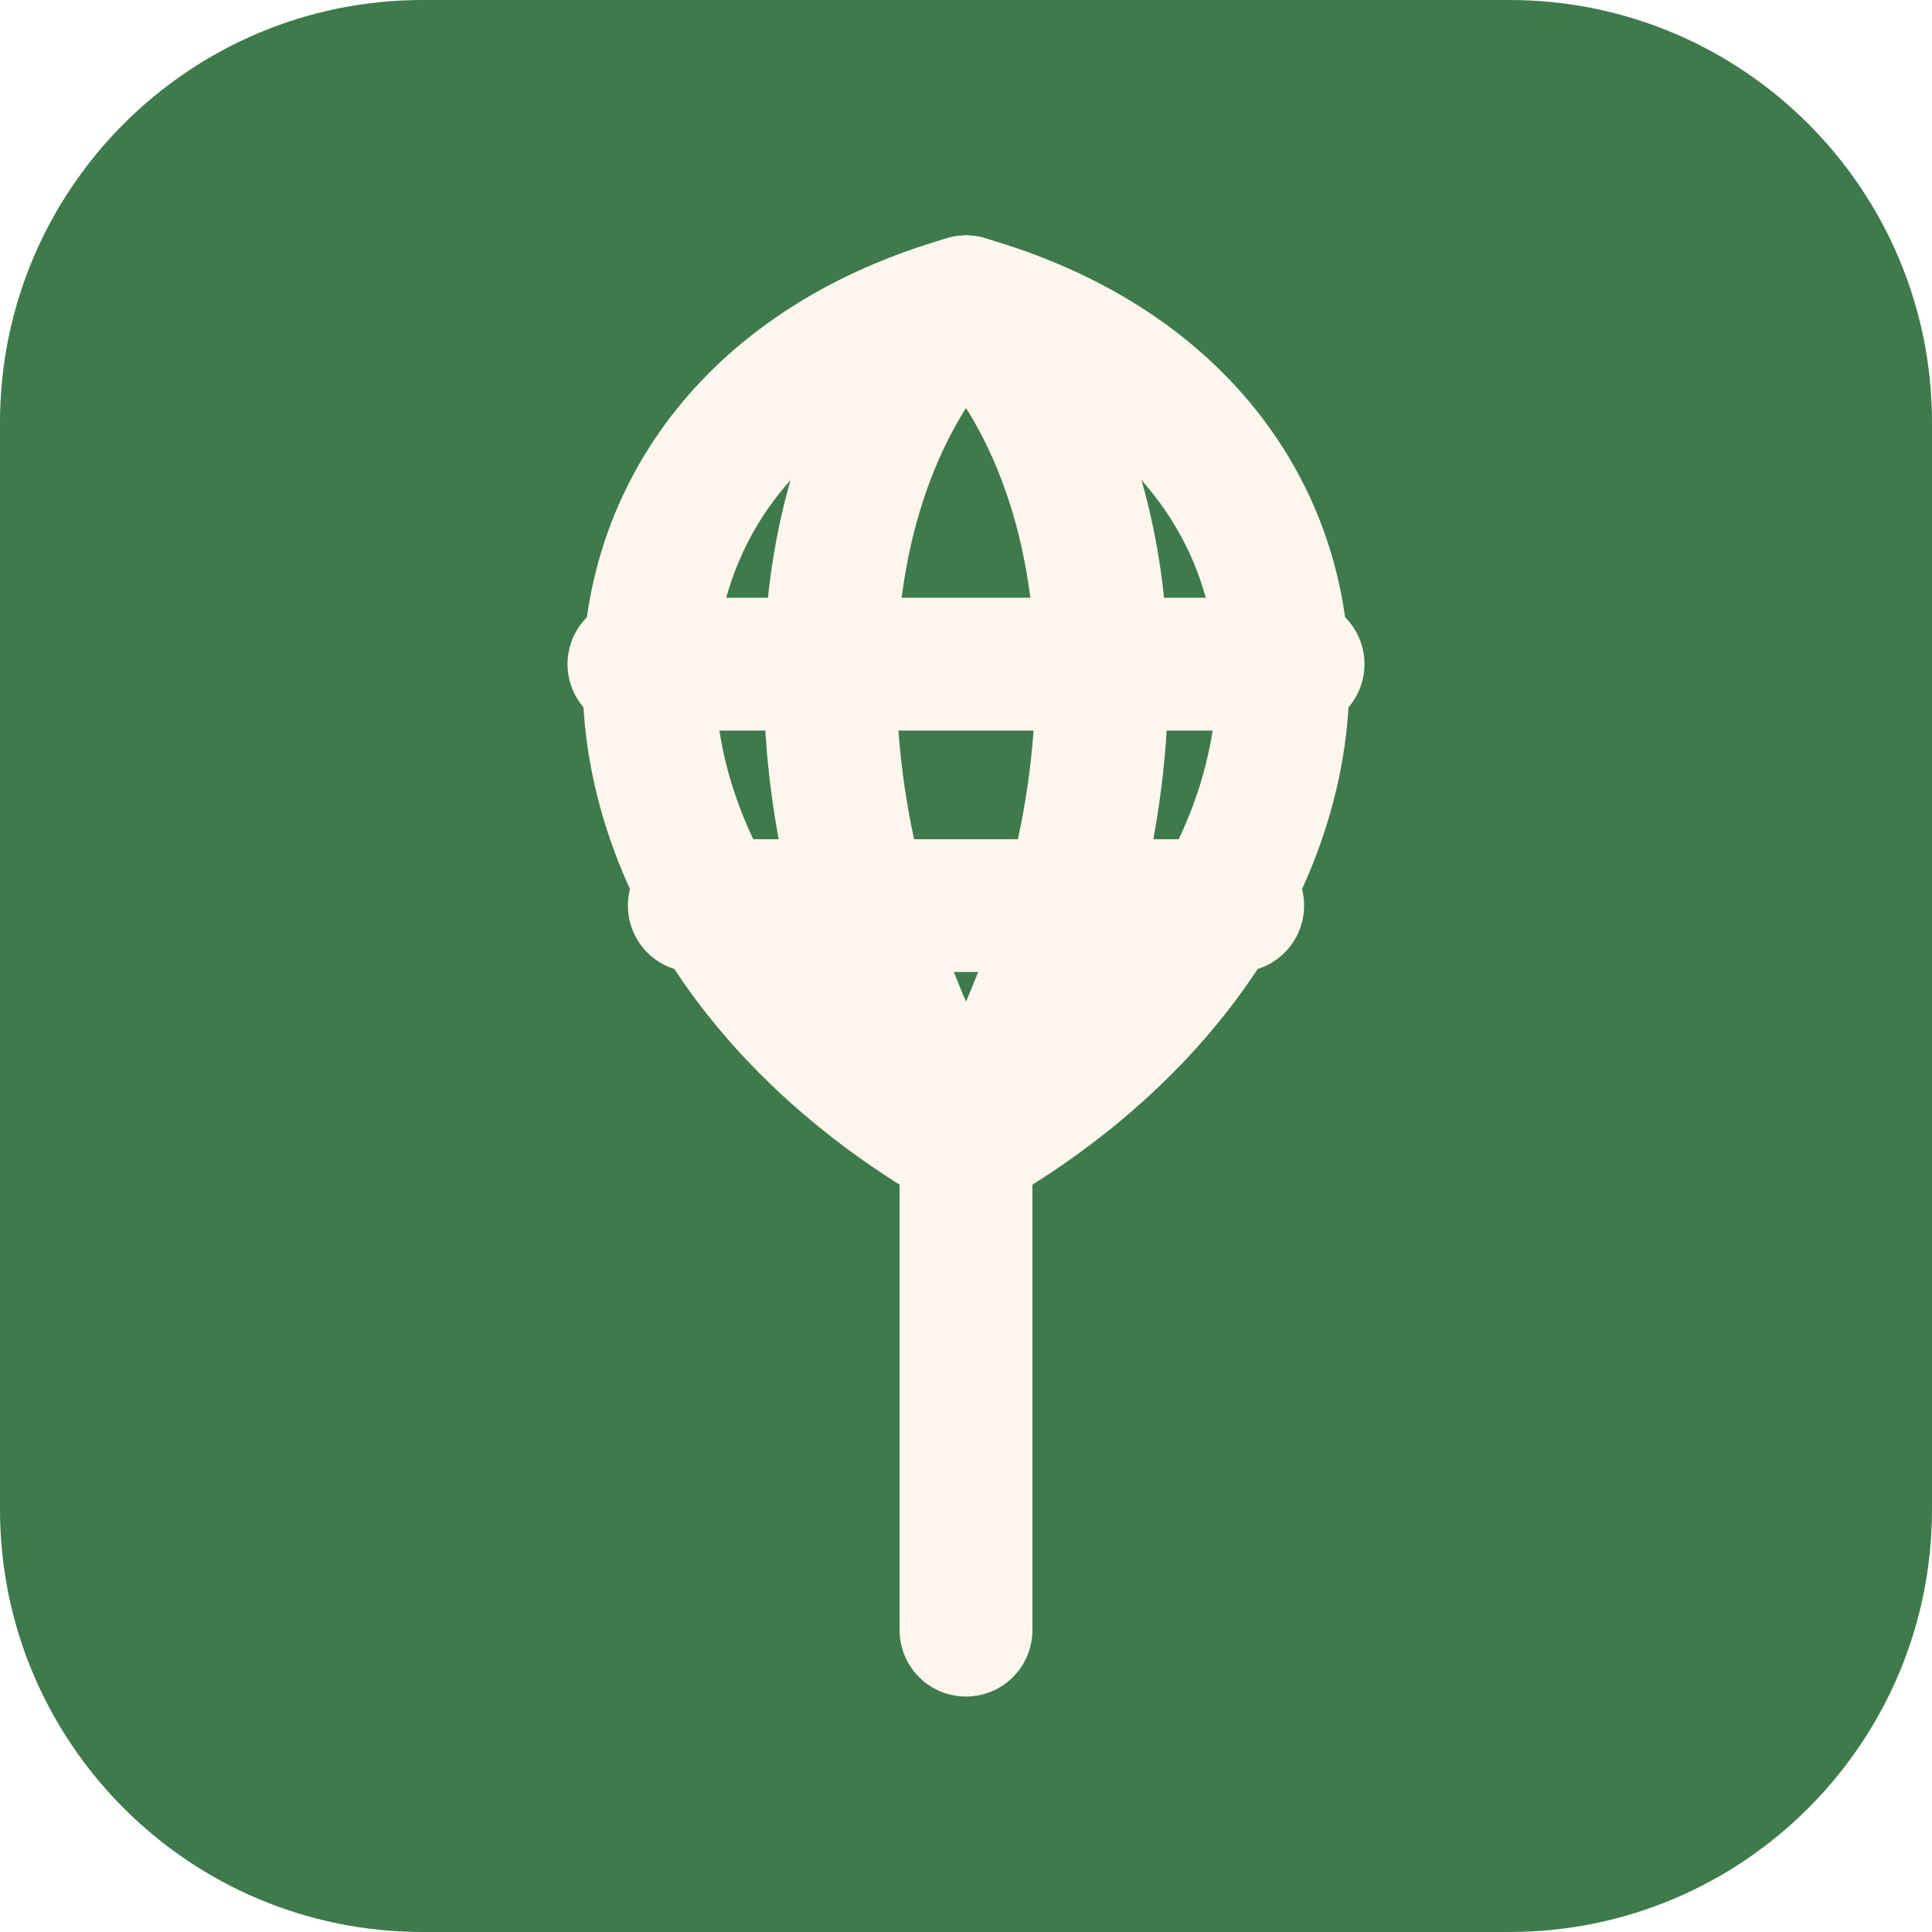
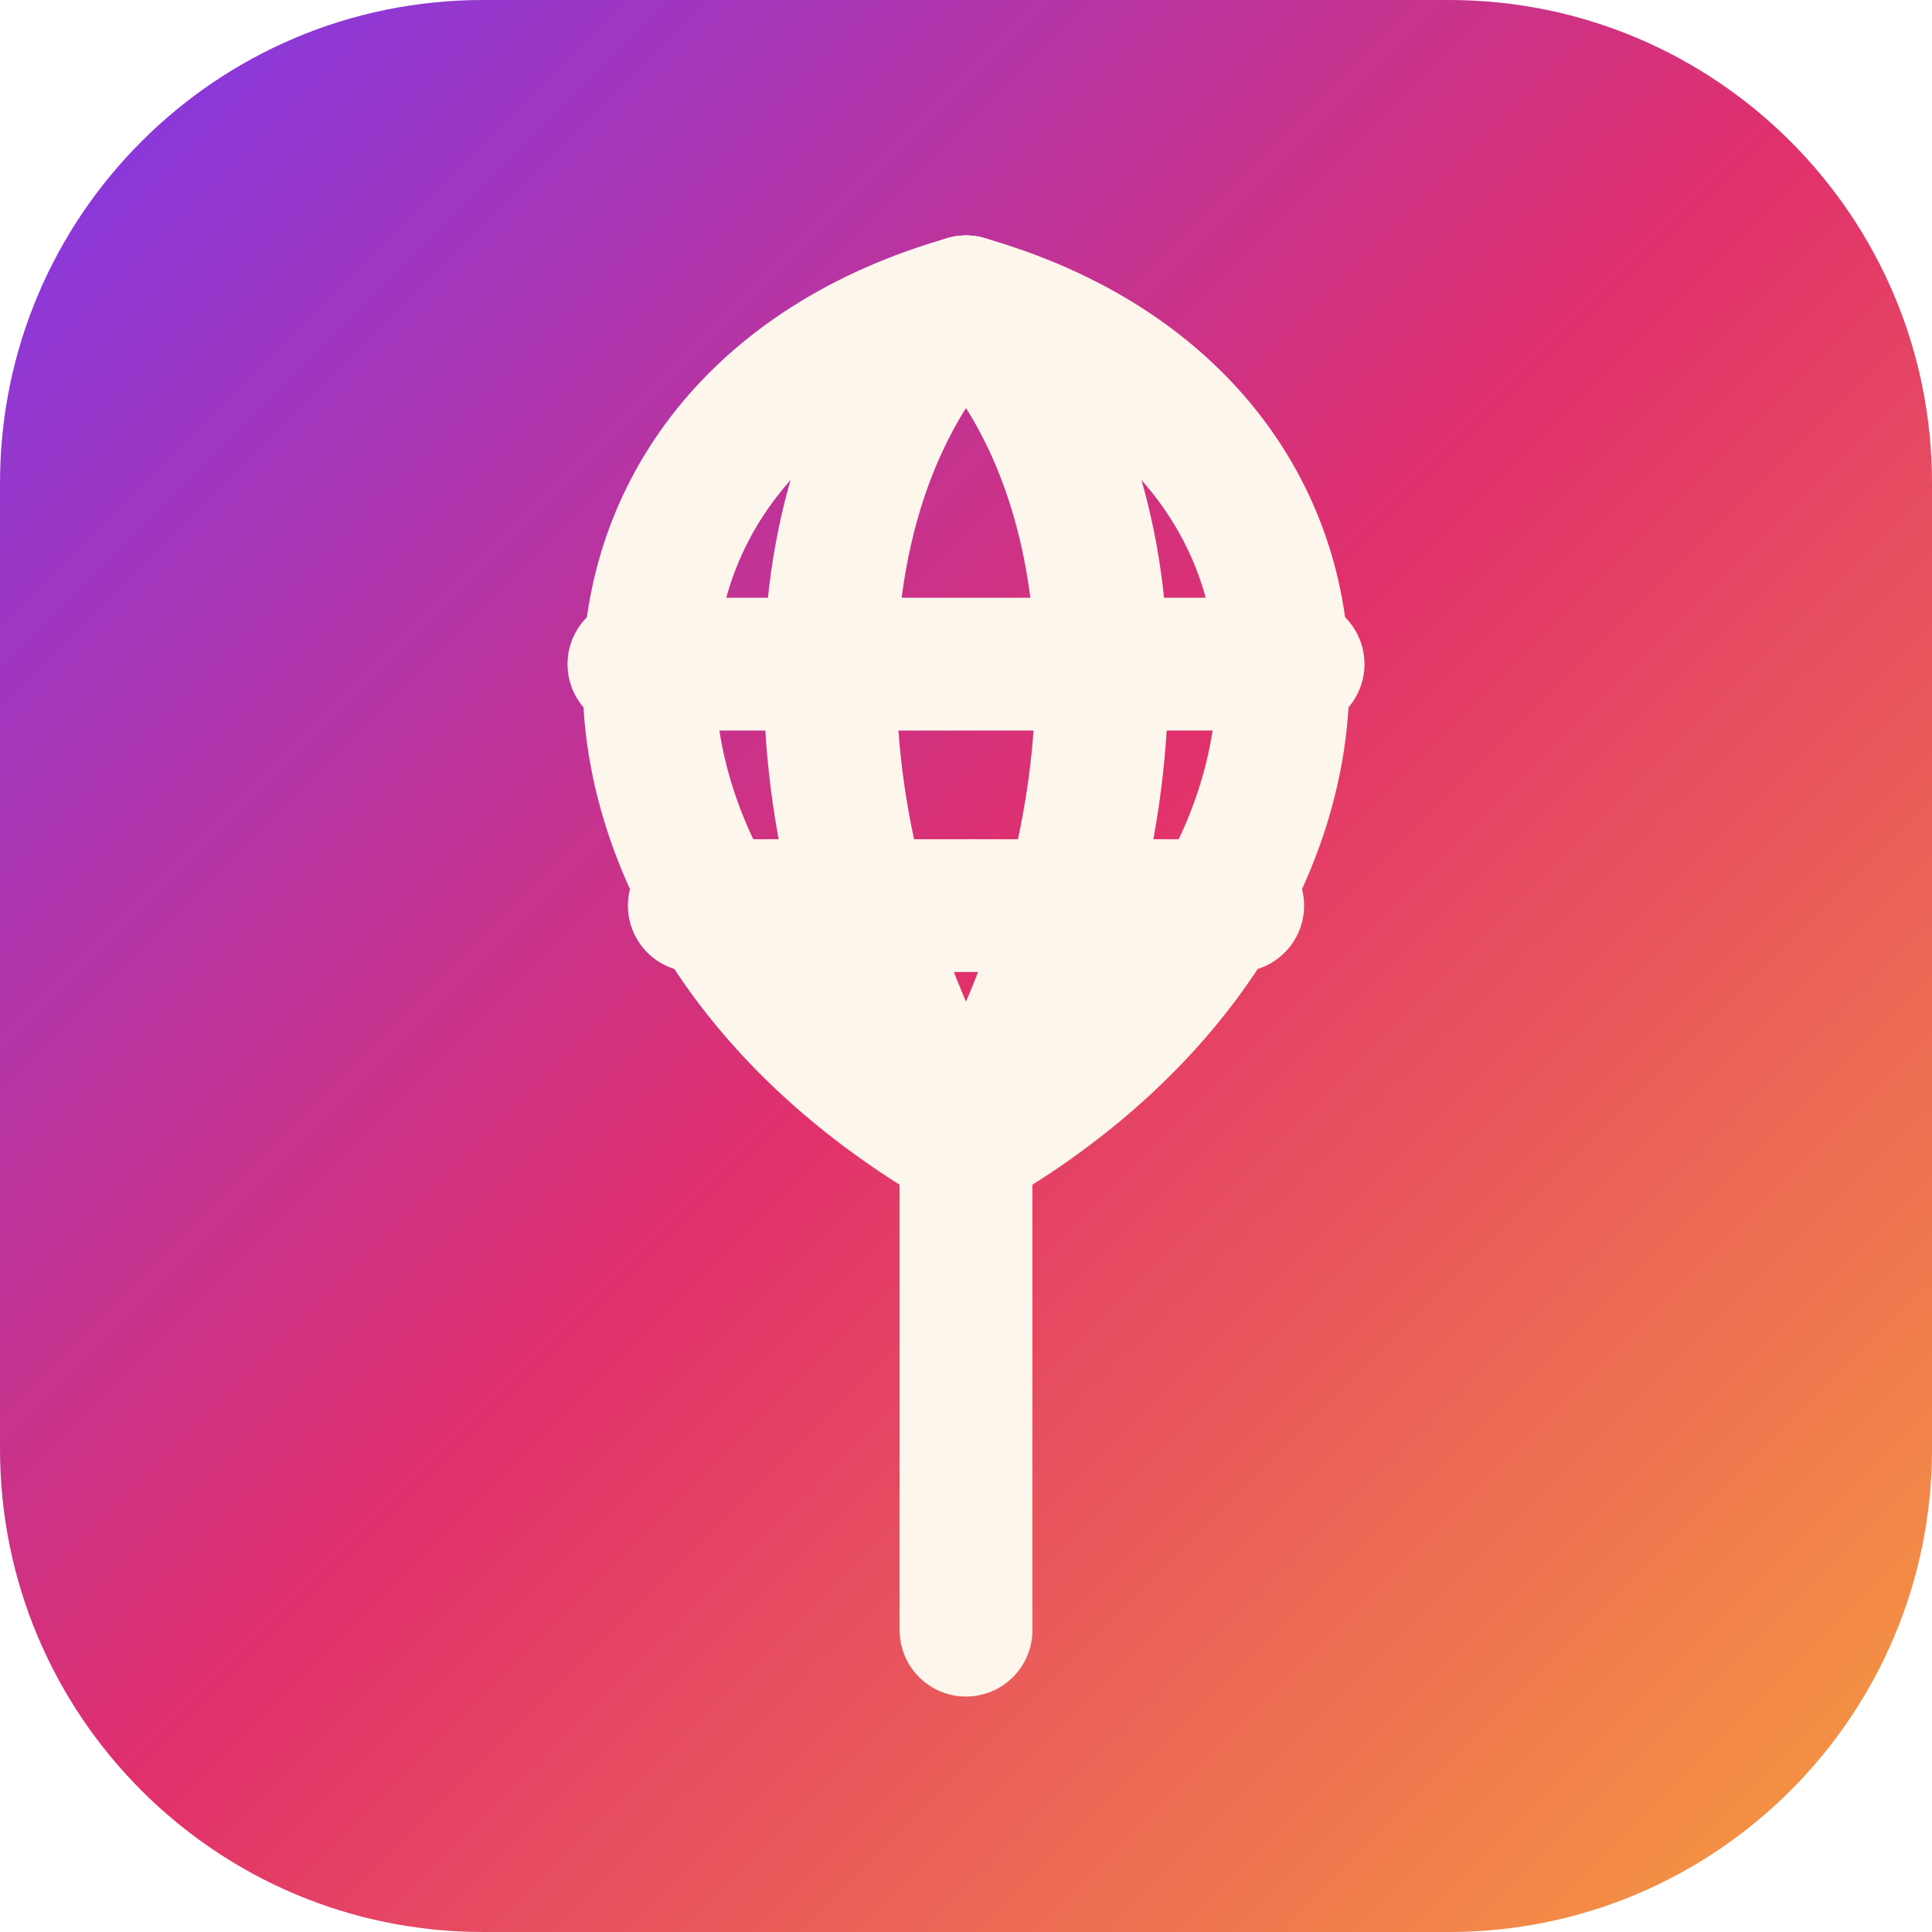
<svg xmlns="http://www.w3.org/2000/svg" viewBox="0 0 32 32">
-   <rect width="32" height="32" rx="7" fill="#3f7a4d" />
+   <defs>
+     <linearGradient id="g" x1="0" y1="0" x2="1" y2="1">
+       <stop offset="0" stop-color="#7c3aed" />
+       <stop offset="0.5" stop-color="#e1306c" />
+       <stop offset="1" stop-color="#f7a13d" />
+     </linearGradient>
+   </defs>
+   <rect width="32" height="32" rx="8" fill="url(#g)" />
  <g fill="none" stroke="#fdf6ec" stroke-width="2.2" stroke-linecap="round" stroke-linejoin="round">
    <path d="M16 19v8" />
    <path d="M16 19c-7-4-7-12 0-14 7 2 7 10 0 14Z" />
    <path d="M16 19c-3-5-3-11 0-14" />
    <path d="M16 19c3-5 3-11 0-14" />
    <path d="M10.5 11h11" />
    <path d="M11.5 15h9" />
  </g>
</svg>
